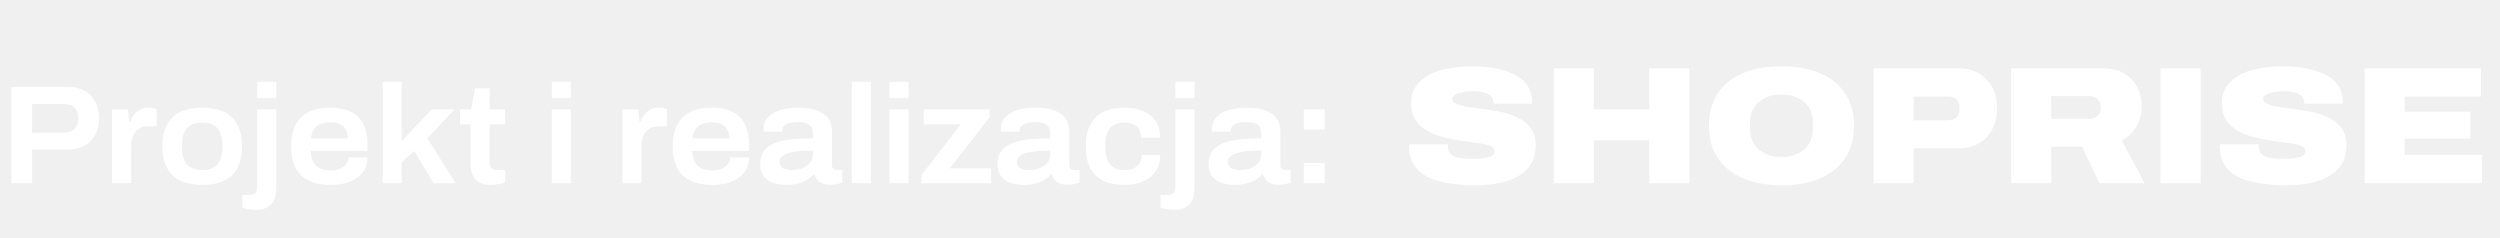
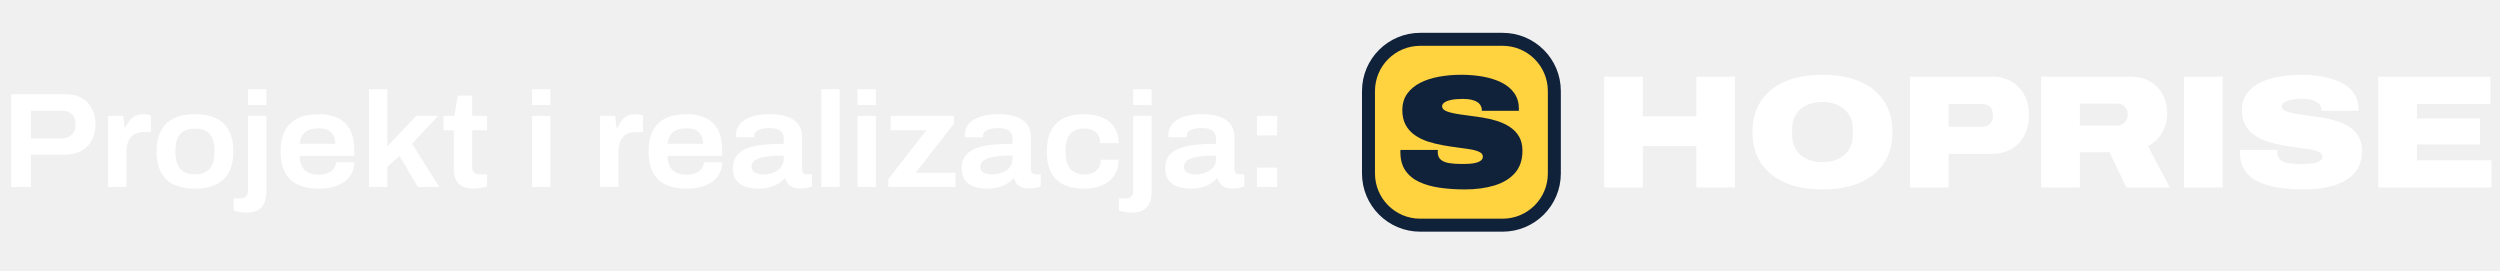
- <svg xmlns="http://www.w3.org/2000/svg" viewBox="0 0 232 22" role="img" aria-label="Projekt i realizacja: Shoprise">
-   <g fill="#FFFFFF">
-     <path d="M1.07 17V8.07H6.28Q7.23 8.07 7.87 8.43Q8.51 8.8 8.85 9.45Q9.19 10.1 9.19 10.98Q9.19 11.84 8.84 12.5Q8.49 13.16 7.83 13.53Q7.16 13.89 6.21 13.89H2.98V17ZM2.98 12.32H5.93Q6.56 12.32 6.92 11.96Q7.27 11.61 7.27 10.98Q7.27 10.55 7.11 10.26Q6.96 9.97 6.66 9.81Q6.37 9.66 5.93 9.66H2.98Z M10.4 17V10.15H11.86L11.99 11.27H12.09Q12.23 10.93 12.45 10.64Q12.68 10.34 13.01 10.17Q13.35 9.99 13.81 9.99Q14.03 9.99 14.22 10.03Q14.42 10.07 14.53 10.12V11.71H13.88Q13.44 11.71 13.12 11.84Q12.79 11.97 12.58 12.22Q12.38 12.48 12.27 12.82Q12.17 13.16 12.17 13.61V17Z M18.76 17.16Q17.58 17.16 16.75 16.77Q15.92 16.38 15.5 15.58Q15.07 14.79 15.07 13.58Q15.07 12.36 15.5 11.57Q15.92 10.77 16.75 10.38Q17.58 9.99 18.76 9.99Q19.95 9.99 20.78 10.38Q21.61 10.77 22.03 11.57Q22.46 12.36 22.46 13.58Q22.46 14.79 22.03 15.58Q21.61 16.38 20.78 16.77Q19.95 17.16 18.76 17.16ZM18.76 15.78Q19.41 15.78 19.82 15.54Q20.24 15.31 20.44 14.84Q20.64 14.37 20.64 13.7V13.45Q20.64 12.78 20.44 12.31Q20.24 11.84 19.82 11.61Q19.41 11.38 18.76 11.38Q18.12 11.38 17.71 11.61Q17.29 11.84 17.09 12.31Q16.89 12.78 16.89 13.45V13.7Q16.89 14.37 17.09 14.84Q17.29 15.31 17.71 15.54Q18.12 15.78 18.76 15.78Z M23.87 9.11V7.59H25.64V9.11ZM23.72 19.47Q23.53 19.47 23.3 19.44Q23.07 19.42 22.86 19.37Q22.65 19.31 22.49 19.26V18.09H23.15Q23.5 18.09 23.69 17.91Q23.87 17.73 23.87 17.38V10.15H25.64V17.48Q25.64 18.03 25.46 18.48Q25.28 18.94 24.87 19.2Q24.45 19.47 23.72 19.47Z M30.68 17.16Q29.5 17.16 28.68 16.77Q27.86 16.39 27.44 15.6Q27.01 14.8 27.01 13.58Q27.01 12.36 27.44 11.57Q27.86 10.77 28.67 10.38Q29.48 9.99 30.65 9.99Q31.79 9.99 32.56 10.38Q33.33 10.76 33.72 11.53Q34.11 12.29 34.11 13.48V14H28.83Q28.86 14.61 29.07 15.02Q29.28 15.43 29.69 15.62Q30.09 15.82 30.71 15.82Q31 15.82 31.29 15.75Q31.58 15.67 31.81 15.52Q32.05 15.38 32.19 15.15Q32.33 14.92 32.34 14.61H34.1Q34.1 15.22 33.85 15.69Q33.6 16.17 33.15 16.49Q32.7 16.82 32.07 16.99Q31.45 17.16 30.68 17.16ZM28.85 12.84H32.27Q32.27 12.44 32.15 12.16Q32.03 11.88 31.82 11.7Q31.6 11.51 31.31 11.43Q31.02 11.35 30.67 11.35Q30.12 11.35 29.73 11.51Q29.34 11.67 29.13 12Q28.91 12.33 28.85 12.84Z M35.52 17V7.59H37.28V13.09L40.07 10.15H42.17L39.66 12.84L42.29 17H40.23L38.45 14.02L37.28 15.05V17Z M45.58 17.16Q44.89 17.16 44.47 16.92Q44.06 16.69 43.87 16.27Q43.68 15.84 43.68 15.27V11.54H42.69V10.15H43.73L44.07 8.2H45.45V10.15H46.88V11.54H45.45V15.05Q45.45 15.4 45.6 15.59Q45.76 15.78 46.16 15.78H46.88V16.93Q46.72 17 46.49 17.05Q46.27 17.09 46.02 17.12Q45.77 17.16 45.58 17.16Z  M51.21 9.11V7.59H52.97V9.11ZM51.21 17V10.15H52.97V17Z  M57.76 17V10.15H59.21L59.34 11.27H59.45Q59.59 10.93 59.81 10.64Q60.03 10.34 60.37 10.17Q60.71 9.99 61.16 9.99Q61.39 9.99 61.58 10.03Q61.78 10.07 61.89 10.12V11.71H61.24Q60.8 11.71 60.48 11.84Q60.15 11.97 59.94 12.22Q59.73 12.48 59.63 12.82Q59.53 13.16 59.53 13.61V17Z M66.09 17.16Q64.91 17.16 64.09 16.77Q63.27 16.39 62.85 15.6Q62.43 14.8 62.43 13.58Q62.43 12.36 62.85 11.57Q63.27 10.77 64.08 10.38Q64.9 9.99 66.07 9.99Q67.2 9.99 67.97 10.38Q68.74 10.76 69.13 11.53Q69.52 12.29 69.52 13.48V14H64.25Q64.27 14.61 64.48 15.02Q64.69 15.43 65.1 15.62Q65.51 15.82 66.12 15.82Q66.42 15.82 66.7 15.75Q66.99 15.67 67.22 15.52Q67.46 15.38 67.6 15.15Q67.74 14.92 67.76 14.61H69.51Q69.51 15.22 69.26 15.69Q69.02 16.17 68.56 16.49Q68.11 16.82 67.48 16.99Q66.86 17.16 66.09 17.16ZM64.26 12.84H67.68Q67.68 12.44 67.56 12.16Q67.44 11.88 67.23 11.7Q67.02 11.51 66.72 11.43Q66.43 11.35 66.08 11.35Q65.53 11.35 65.14 11.51Q64.75 11.67 64.54 12Q64.32 12.33 64.26 12.84Z M72.98 17.16Q72.57 17.16 72.14 17.07Q71.71 16.99 71.35 16.78Q70.99 16.57 70.77 16.19Q70.55 15.8 70.55 15.21Q70.55 14.45 70.91 13.99Q71.27 13.53 71.92 13.28Q72.58 13.02 73.48 12.93Q74.37 12.84 75.44 12.84V12.4Q75.44 12.06 75.31 11.82Q75.18 11.58 74.87 11.46Q74.57 11.33 74.03 11.33Q73.55 11.33 73.23 11.43Q72.9 11.53 72.75 11.69Q72.6 11.85 72.6 12.06V12.22H70.88Q70.86 12.15 70.86 12.09Q70.85 12.03 70.85 11.96Q70.85 11.36 71.24 10.92Q71.63 10.47 72.35 10.23Q73.07 9.99 74.07 9.99Q75.1 9.99 75.8 10.24Q76.49 10.49 76.85 10.97Q77.21 11.46 77.21 12.22V15.3Q77.21 15.54 77.33 15.66Q77.45 15.78 77.65 15.78H78.16V16.93Q78.01 17 77.73 17.07Q77.44 17.14 77.05 17.14Q76.61 17.14 76.32 17.03Q76.02 16.91 75.85 16.69Q75.67 16.47 75.59 16.18H75.52Q75.24 16.48 74.87 16.7Q74.49 16.92 74.02 17.04Q73.55 17.16 72.98 17.16ZM73.5 15.79Q73.88 15.79 74.23 15.69Q74.58 15.58 74.85 15.39Q75.13 15.21 75.28 14.93Q75.44 14.66 75.44 14.32V13.97Q74.49 13.97 73.79 14.07Q73.1 14.17 72.72 14.4Q72.34 14.63 72.34 15.06Q72.34 15.31 72.49 15.47Q72.63 15.63 72.9 15.71Q73.16 15.79 73.5 15.79Z M79.05 17V7.59H80.82V17Z M82.54 9.11V7.59H84.31V9.11ZM82.54 17V10.15H84.31V17Z M85.5 17V16.25L89.17 11.54H85.73V10.15H91.83V10.89L88.14 15.62H91.97V17Z M95 17.16Q94.59 17.16 94.16 17.07Q93.73 16.99 93.37 16.78Q93.02 16.57 92.79 16.19Q92.57 15.8 92.57 15.21Q92.57 14.45 92.93 13.99Q93.29 13.53 93.94 13.28Q94.6 13.02 95.5 12.93Q96.39 12.84 97.46 12.84V12.4Q97.46 12.06 97.33 11.82Q97.2 11.58 96.9 11.46Q96.59 11.33 96.06 11.33Q95.58 11.33 95.25 11.43Q94.93 11.53 94.78 11.69Q94.63 11.85 94.63 12.06V12.22H92.9Q92.89 12.15 92.88 12.09Q92.87 12.03 92.87 11.96Q92.87 11.36 93.26 10.92Q93.65 10.47 94.37 10.23Q95.09 9.99 96.1 9.99Q97.12 9.99 97.82 10.24Q98.51 10.49 98.87 10.97Q99.23 11.46 99.23 12.22V15.3Q99.23 15.54 99.35 15.66Q99.48 15.78 99.67 15.78H100.18V16.93Q100.03 17 99.75 17.07Q99.46 17.14 99.07 17.14Q98.63 17.14 98.34 17.03Q98.05 16.91 97.87 16.69Q97.69 16.47 97.62 16.18H97.54Q97.27 16.48 96.89 16.7Q96.51 16.92 96.04 17.04Q95.58 17.16 95 17.16ZM95.52 15.79Q95.9 15.79 96.25 15.69Q96.6 15.58 96.88 15.39Q97.15 15.21 97.31 14.93Q97.46 14.66 97.46 14.32V13.97Q96.51 13.97 95.82 14.07Q95.12 14.17 94.74 14.4Q94.37 14.63 94.37 15.06Q94.37 15.31 94.51 15.47Q94.65 15.63 94.92 15.71Q95.19 15.79 95.52 15.79Z M104.34 17.16Q103.18 17.16 102.38 16.77Q101.58 16.38 101.17 15.58Q100.76 14.79 100.76 13.58Q100.76 12.36 101.18 11.57Q101.59 10.77 102.39 10.38Q103.19 9.99 104.34 9.99Q105.08 9.99 105.69 10.17Q106.3 10.34 106.75 10.7Q107.2 11.05 107.43 11.56Q107.67 12.07 107.67 12.78H105.89Q105.89 12.31 105.7 12Q105.51 11.68 105.16 11.53Q104.82 11.37 104.33 11.37Q103.74 11.37 103.35 11.61Q102.96 11.84 102.76 12.31Q102.57 12.78 102.57 13.46V13.7Q102.57 14.37 102.77 14.84Q102.97 15.31 103.37 15.55Q103.77 15.79 104.39 15.79Q104.87 15.79 105.22 15.62Q105.57 15.45 105.77 15.13Q105.96 14.82 105.96 14.37H107.67Q107.67 15.05 107.43 15.57Q107.19 16.09 106.75 16.44Q106.31 16.79 105.7 16.97Q105.08 17.16 104.34 17.16Z M109.08 9.11V7.59H110.85V9.11ZM108.94 19.47Q108.74 19.47 108.52 19.44Q108.29 19.42 108.08 19.37Q107.86 19.31 107.7 19.26V18.09H108.37Q108.72 18.09 108.9 17.91Q109.08 17.73 109.08 17.38V10.15H110.85V17.48Q110.85 18.03 110.68 18.48Q110.5 18.94 110.08 19.2Q109.67 19.47 108.94 19.47Z M114.59 17.16Q114.18 17.16 113.75 17.07Q113.32 16.99 112.96 16.78Q112.61 16.57 112.38 16.19Q112.16 15.8 112.16 15.21Q112.16 14.45 112.52 13.99Q112.88 13.53 113.54 13.28Q114.19 13.02 115.09 12.93Q115.99 12.84 117.05 12.84V12.4Q117.05 12.06 116.92 11.82Q116.79 11.58 116.49 11.46Q116.18 11.33 115.65 11.33Q115.17 11.33 114.84 11.43Q114.52 11.53 114.37 11.69Q114.22 11.85 114.22 12.06V12.22H112.49Q112.48 12.15 112.47 12.09Q112.46 12.03 112.46 11.96Q112.46 11.36 112.85 10.92Q113.24 10.47 113.96 10.23Q114.69 9.99 115.69 9.99Q116.71 9.99 117.41 10.24Q118.1 10.49 118.46 10.97Q118.82 11.46 118.82 12.22V15.3Q118.82 15.54 118.94 15.66Q119.07 15.78 119.26 15.78H119.77V16.93Q119.63 17 119.34 17.07Q119.05 17.14 118.66 17.14Q118.22 17.14 117.93 17.03Q117.64 16.91 117.46 16.69Q117.29 16.47 117.21 16.18H117.13Q116.86 16.48 116.48 16.7Q116.1 16.92 115.63 17.04Q115.17 17.16 114.59 17.16ZM115.11 15.79Q115.49 15.79 115.84 15.69Q116.19 15.58 116.47 15.39Q116.74 15.21 116.9 14.93Q117.05 14.66 117.05 14.32V13.97Q116.1 13.97 115.41 14.07Q114.71 14.17 114.33 14.4Q113.96 14.63 113.96 15.06Q113.96 15.31 114.1 15.47Q114.24 15.63 114.51 15.71Q114.78 15.79 115.11 15.79Z M120.99 12.03V10.15H122.93V12.03ZM120.99 17V15.13H122.93V17Z" />
-     <path d="M136.98 17.19Q135.68 17.19 134.55 17.02Q133.43 16.86 132.58 16.47Q131.73 16.07 131.25 15.36Q130.76 14.66 130.76 13.59Q130.76 13.56 130.76 13.5Q130.76 13.45 130.78 13.39H134.38Q134.36 13.45 134.36 13.5Q134.36 13.56 134.36 13.61Q134.36 14.07 134.65 14.32Q134.93 14.57 135.45 14.65Q135.96 14.74 136.62 14.74Q136.89 14.74 137.17 14.73Q137.46 14.72 137.73 14.68Q138 14.64 138.22 14.57Q138.44 14.49 138.57 14.36Q138.7 14.23 138.7 14.02Q138.7 13.75 138.38 13.58Q138.05 13.42 137.49 13.33Q136.93 13.23 136.25 13.15Q135.57 13.06 134.83 12.93Q134.1 12.8 133.41 12.57Q132.72 12.35 132.16 11.96Q131.6 11.57 131.28 10.99Q130.95 10.4 130.95 9.56Q130.95 8.63 131.42 7.98Q131.88 7.33 132.67 6.92Q133.46 6.52 134.48 6.34Q135.51 6.15 136.62 6.15Q137.76 6.15 138.75 6.34Q139.75 6.52 140.52 6.91Q141.29 7.3 141.73 7.92Q142.17 8.55 142.17 9.44V9.62H138.61V9.56Q138.61 9.27 138.43 9.02Q138.25 8.77 137.84 8.62Q137.43 8.47 136.76 8.47Q136.1 8.47 135.65 8.57Q135.21 8.66 135 8.82Q134.78 8.99 134.78 9.17Q134.78 9.45 135.1 9.61Q135.43 9.78 135.98 9.88Q136.53 9.98 137.22 10.06Q137.91 10.15 138.65 10.27Q139.38 10.38 140.07 10.6Q140.76 10.82 141.31 11.18Q141.86 11.54 142.19 12.1Q142.51 12.66 142.51 13.47Q142.51 14.78 141.79 15.61Q141.07 16.43 139.82 16.81Q138.56 17.19 136.98 17.19Z M144.19 17V6.34H147.91V10.15H153.05V6.34H156.77V17H153.05V13.02H147.91V17Z M165.31 17.19Q163.24 17.19 161.73 16.54Q160.21 15.88 159.4 14.65Q158.59 13.42 158.59 11.67Q158.59 9.92 159.4 8.68Q160.21 7.45 161.73 6.8Q163.24 6.15 165.31 6.15Q167.42 6.15 168.93 6.8Q170.43 7.45 171.24 8.68Q172.06 9.92 172.06 11.67Q172.06 13.42 171.24 14.65Q170.43 15.88 168.93 16.54Q167.42 17.19 165.31 17.19ZM165.31 14.57Q166 14.57 166.54 14.37Q167.08 14.18 167.47 13.83Q167.86 13.48 168.05 12.99Q168.24 12.5 168.24 11.93V11.39Q168.24 10.82 168.05 10.34Q167.86 9.85 167.47 9.51Q167.08 9.16 166.54 8.96Q166 8.77 165.31 8.77Q164.63 8.77 164.09 8.96Q163.55 9.16 163.17 9.51Q162.79 9.85 162.59 10.34Q162.4 10.82 162.4 11.39V11.93Q162.4 12.5 162.59 12.99Q162.79 13.48 163.17 13.83Q163.55 14.18 164.09 14.37Q164.63 14.57 165.31 14.57Z M173.87 17V6.34H181.81Q182.84 6.34 183.64 6.8Q184.44 7.27 184.88 8.1Q185.32 8.94 185.32 10.03Q185.32 11.16 184.88 12Q184.43 12.85 183.63 13.3Q182.83 13.76 181.81 13.76H177.59V17ZM177.59 11.16H180.71Q181.29 11.16 181.57 10.88Q181.85 10.6 181.85 10.06Q181.85 9.68 181.73 9.44Q181.6 9.2 181.35 9.08Q181.09 8.96 180.71 8.96H177.59Z M186.63 17V6.34H195.15Q196.35 6.34 197.14 6.82Q197.94 7.31 198.34 8.11Q198.75 8.91 198.75 9.84Q198.75 10.89 198.27 11.71Q197.8 12.54 196.9 13.03L199.01 17H194.83L193.2 13.61H190.35V17ZM190.35 11.03H193.94Q194.36 11.03 194.66 10.75Q194.95 10.46 194.95 9.96Q194.95 9.64 194.81 9.4Q194.67 9.17 194.45 9.05Q194.22 8.92 193.94 8.92H190.35Z M200.5 17V6.34H204.22V17Z M212.22 17.19Q210.92 17.19 209.79 17.02Q208.67 16.86 207.81 16.47Q206.96 16.07 206.48 15.36Q206 14.66 206 13.59Q206 13.56 206 13.5Q206 13.45 206.02 13.39H209.61Q209.6 13.45 209.6 13.5Q209.6 13.56 209.6 13.61Q209.6 14.07 209.88 14.32Q210.17 14.57 210.68 14.65Q211.19 14.74 211.86 14.74Q212.12 14.74 212.41 14.73Q212.7 14.72 212.97 14.68Q213.24 14.64 213.46 14.57Q213.67 14.49 213.81 14.36Q213.94 14.23 213.94 14.02Q213.94 13.75 213.61 13.58Q213.29 13.42 212.73 13.33Q212.17 13.23 211.49 13.15Q210.81 13.06 210.07 12.93Q209.33 12.8 208.64 12.57Q207.95 12.35 207.4 11.96Q206.84 11.57 206.51 10.99Q206.19 10.4 206.19 9.56Q206.19 8.63 206.65 7.98Q207.12 7.33 207.91 6.92Q208.7 6.52 209.72 6.34Q210.74 6.15 211.86 6.15Q212.99 6.15 213.99 6.34Q214.99 6.52 215.76 6.91Q216.53 7.3 216.97 7.92Q217.41 8.55 217.41 9.44V9.62H213.84V9.56Q213.84 9.27 213.67 9.02Q213.49 8.77 213.08 8.62Q212.67 8.47 212 8.47Q211.33 8.47 210.89 8.57Q210.45 8.66 210.23 8.82Q210.02 8.99 210.02 9.17Q210.02 9.45 210.34 9.61Q210.67 9.78 211.22 9.88Q211.77 9.98 212.46 10.06Q213.15 10.15 213.88 10.27Q214.62 10.38 215.31 10.6Q216 10.82 216.55 11.18Q217.1 11.54 217.43 12.1Q217.75 12.66 217.75 13.47Q217.75 14.78 217.03 15.61Q216.31 16.43 215.05 16.81Q213.8 17.19 212.22 17.19Z M219.44 17V6.34H230.23V8.96H223.16V10.37H229.24V12.86H223.16V14.38H230.34V17Z" />
+ <svg xmlns="http://www.w3.org/2000/svg" viewBox="0 0 240.64 26" role="img" aria-label="Projekt i realizacja: Shoprise">
+   <path fill="#FFFFFF" d="M1.07 18V9.07H6.28Q7.23 9.07 7.87 9.43Q8.51 9.8 8.85 10.45Q9.19 11.1 9.19 11.98Q9.19 12.84 8.84 13.5Q8.49 14.16 7.83 14.53Q7.16 14.89 6.21 14.89H2.98V18ZM2.98 13.32H5.93Q6.56 13.32 6.92 12.96Q7.27 12.61 7.27 11.98Q7.27 11.55 7.11 11.26Q6.96 10.97 6.66 10.81Q6.37 10.66 5.93 10.66H2.98Z M10.4 18V11.15H11.86L11.99 12.27H12.09Q12.23 11.93 12.45 11.64Q12.68 11.34 13.01 11.17Q13.35 10.99 13.81 10.99Q14.03 10.99 14.22 11.03Q14.42 11.07 14.53 11.12V12.71H13.88Q13.44 12.71 13.12 12.84Q12.79 12.97 12.58 13.22Q12.38 13.48 12.27 13.82Q12.17 14.16 12.17 14.61V18Z M18.76 18.16Q17.58 18.16 16.75 17.77Q15.92 17.38 15.5 16.58Q15.07 15.79 15.07 14.58Q15.07 13.36 15.5 12.57Q15.92 11.77 16.75 11.38Q17.58 10.99 18.76 10.99Q19.95 10.99 20.78 11.38Q21.61 11.77 22.03 12.57Q22.46 13.36 22.46 14.58Q22.46 15.79 22.03 16.58Q21.61 17.38 20.78 17.77Q19.95 18.16 18.76 18.16ZM18.76 16.78Q19.41 16.78 19.82 16.54Q20.24 16.31 20.44 15.84Q20.64 15.37 20.64 14.7V14.45Q20.64 13.78 20.44 13.31Q20.24 12.84 19.82 12.61Q19.41 12.38 18.76 12.38Q18.12 12.38 17.71 12.61Q17.29 12.84 17.09 13.31Q16.89 13.78 16.89 14.45V14.7Q16.89 15.37 17.09 15.84Q17.29 16.31 17.71 16.54Q18.12 16.78 18.76 16.78Z M23.87 10.11V8.59H25.64V10.11ZM23.72 20.47Q23.53 20.47 23.3 20.44Q23.07 20.42 22.86 20.37Q22.65 20.31 22.49 20.26V19.09H23.15Q23.5 19.09 23.69 18.91Q23.87 18.73 23.87 18.38V11.15H25.64V18.48Q25.64 19.03 25.46 19.48Q25.28 19.94 24.87 20.2Q24.45 20.47 23.72 20.47Z M30.68 18.16Q29.5 18.16 28.68 17.77Q27.86 17.39 27.44 16.6Q27.01 15.8 27.01 14.58Q27.01 13.36 27.44 12.57Q27.86 11.77 28.67 11.38Q29.48 10.99 30.65 10.99Q31.79 10.99 32.56 11.38Q33.33 11.76 33.72 12.53Q34.11 13.29 34.11 14.48V15H28.83Q28.86 15.61 29.07 16.02Q29.28 16.43 29.69 16.62Q30.09 16.82 30.71 16.82Q31 16.82 31.29 16.75Q31.58 16.67 31.81 16.52Q32.05 16.38 32.19 16.15Q32.33 15.92 32.34 15.61H34.1Q34.1 16.22 33.85 16.69Q33.6 17.17 33.15 17.49Q32.7 17.82 32.07 17.99Q31.45 18.16 30.68 18.16ZM28.85 13.84H32.27Q32.27 13.44 32.15 13.16Q32.03 12.88 31.82 12.7Q31.6 12.51 31.31 12.43Q31.02 12.35 30.67 12.35Q30.12 12.35 29.73 12.51Q29.34 12.67 29.13 13Q28.91 13.33 28.85 13.84Z M35.52 18V8.59H37.28V14.09L40.07 11.15H42.17L39.66 13.84L42.29 18H40.23L38.45 15.02L37.28 16.05V18Z M45.58 18.16Q44.89 18.16 44.47 17.92Q44.06 17.69 43.87 17.27Q43.68 16.84 43.68 16.27V12.54H42.69V11.15H43.73L44.07 9.2H45.45V11.15H46.88V12.54H45.45V16.05Q45.45 16.4 45.6 16.59Q45.76 16.78 46.16 16.78H46.88V17.93Q46.72 18 46.49 18.05Q46.27 18.09 46.02 18.12Q45.77 18.16 45.58 18.16Z  M51.21 10.11V8.59H52.97V10.11ZM51.21 18V11.15H52.97V18Z  M57.76 18V11.15H59.21L59.34 12.27H59.45Q59.59 11.93 59.81 11.64Q60.03 11.34 60.37 11.17Q60.71 10.99 61.16 10.99Q61.39 10.99 61.58 11.03Q61.78 11.07 61.89 11.12V12.71H61.24Q60.8 12.71 60.48 12.84Q60.15 12.97 59.94 13.22Q59.73 13.48 59.63 13.82Q59.53 14.16 59.53 14.61V18Z M66.09 18.16Q64.91 18.16 64.09 17.77Q63.27 17.39 62.85 16.6Q62.43 15.8 62.43 14.58Q62.43 13.36 62.85 12.57Q63.27 11.77 64.08 11.38Q64.9 10.99 66.07 10.99Q67.2 10.99 67.97 11.38Q68.74 11.76 69.13 12.53Q69.52 13.29 69.52 14.48V15H64.25Q64.27 15.61 64.48 16.02Q64.69 16.43 65.1 16.62Q65.51 16.82 66.12 16.82Q66.42 16.82 66.7 16.75Q66.99 16.67 67.22 16.52Q67.46 16.38 67.6 16.15Q67.74 15.92 67.76 15.61H69.51Q69.51 16.22 69.26 16.69Q69.02 17.17 68.56 17.49Q68.11 17.82 67.48 17.99Q66.86 18.16 66.09 18.16ZM64.26 13.84H67.68Q67.68 13.44 67.56 13.16Q67.44 12.88 67.23 12.7Q67.02 12.51 66.72 12.43Q66.43 12.35 66.08 12.35Q65.53 12.35 65.14 12.51Q64.75 12.67 64.54 13Q64.32 13.33 64.26 13.84Z M72.98 18.16Q72.57 18.16 72.14 18.07Q71.71 17.99 71.35 17.78Q70.99 17.57 70.77 17.19Q70.55 16.8 70.55 16.21Q70.55 15.45 70.91 14.99Q71.27 14.53 71.92 14.28Q72.58 14.02 73.48 13.93Q74.37 13.84 75.44 13.84V13.4Q75.44 13.06 75.31 12.82Q75.18 12.58 74.87 12.46Q74.57 12.33 74.03 12.33Q73.55 12.33 73.23 12.43Q72.9 12.53 72.75 12.69Q72.6 12.85 72.6 13.06V13.22H70.88Q70.86 13.15 70.86 13.09Q70.85 13.03 70.85 12.96Q70.85 12.36 71.24 11.92Q71.63 11.47 72.35 11.23Q73.07 10.99 74.07 10.99Q75.1 10.99 75.8 11.24Q76.49 11.49 76.85 11.97Q77.21 12.46 77.21 13.22V16.3Q77.21 16.54 77.33 16.66Q77.45 16.78 77.65 16.78H78.16V17.93Q78.01 18 77.73 18.07Q77.44 18.14 77.05 18.14Q76.61 18.14 76.32 18.03Q76.02 17.91 75.85 17.69Q75.67 17.47 75.59 17.18H75.52Q75.24 17.48 74.87 17.7Q74.49 17.92 74.02 18.04Q73.55 18.16 72.98 18.16ZM73.5 16.79Q73.88 16.79 74.23 16.69Q74.58 16.58 74.85 16.39Q75.13 16.21 75.28 15.93Q75.44 15.66 75.44 15.32V14.97Q74.49 14.97 73.79 15.07Q73.1 15.17 72.72 15.4Q72.34 15.63 72.34 16.06Q72.34 16.31 72.49 16.47Q72.63 16.64 72.9 16.71Q73.16 16.79 73.5 16.79Z M79.05 18V8.59H80.82V18Z M82.54 10.11V8.59H84.31V10.11ZM82.54 18V11.15H84.31V18Z M85.5 18V17.25L89.17 12.54H85.73V11.15H91.83V11.89L88.14 16.62H91.97V18Z M95 18.16Q94.59 18.16 94.16 18.07Q93.73 17.99 93.37 17.78Q93.02 17.57 92.79 17.19Q92.57 16.8 92.57 16.21Q92.57 15.45 92.93 14.99Q93.29 14.53 93.94 14.28Q94.6 14.02 95.5 13.93Q96.39 13.84 97.46 13.84V13.4Q97.46 13.06 97.33 12.82Q97.2 12.58 96.9 12.46Q96.59 12.33 96.06 12.33Q95.58 12.33 95.25 12.43Q94.93 12.53 94.78 12.69Q94.63 12.85 94.63 13.06V13.22H92.9Q92.89 13.15 92.88 13.09Q92.87 13.03 92.87 12.96Q92.87 12.36 93.26 11.92Q93.65 11.47 94.37 11.23Q95.09 10.99 96.1 10.99Q97.12 10.99 97.82 11.24Q98.51 11.49 98.87 11.97Q99.23 12.46 99.23 13.22V16.3Q99.23 16.54 99.35 16.66Q99.48 16.78 99.67 16.78H100.18V17.93Q100.03 18 99.75 18.07Q99.46 18.14 99.07 18.14Q98.63 18.14 98.34 18.03Q98.05 17.91 97.87 17.69Q97.69 17.47 97.62 17.18H97.54Q97.27 17.48 96.89 17.7Q96.51 17.92 96.04 18.04Q95.58 18.16 95 18.16ZM95.52 16.79Q95.9 16.79 96.25 16.69Q96.6 16.58 96.88 16.39Q97.15 16.21 97.31 15.93Q97.46 15.66 97.46 15.32V14.97Q96.51 14.97 95.82 15.07Q95.12 15.17 94.74 15.4Q94.37 15.63 94.37 16.06Q94.37 16.31 94.51 16.47Q94.65 16.64 94.92 16.71Q95.19 16.79 95.52 16.79Z M104.34 18.16Q103.18 18.16 102.38 17.77Q101.58 17.38 101.17 16.58Q100.76 15.79 100.76 14.58Q100.76 13.36 101.18 12.57Q101.59 11.77 102.39 11.38Q103.19 10.99 104.34 10.99Q105.08 10.99 105.69 11.17Q106.3 11.34 106.75 11.7Q107.2 12.05 107.43 12.56Q107.67 13.07 107.67 13.78H105.89Q105.89 13.31 105.7 13Q105.51 12.68 105.16 12.53Q104.82 12.37 104.33 12.37Q103.74 12.37 103.35 12.61Q102.96 12.84 102.76 13.31Q102.57 13.78 102.57 14.46V14.7Q102.57 15.37 102.77 15.84Q102.97 16.31 103.37 16.55Q103.77 16.79 104.39 16.79Q104.87 16.79 105.22 16.62Q105.57 16.45 105.77 16.13Q105.96 15.82 105.96 15.37H107.67Q107.67 16.05 107.43 16.57Q107.19 17.09 106.75 17.44Q106.31 17.79 105.7 17.97Q105.08 18.16 104.34 18.16Z M109.08 10.11V8.59H110.85V10.11ZM108.94 20.47Q108.74 20.47 108.52 20.44Q108.29 20.42 108.08 20.37Q107.86 20.31 107.7 20.26V19.09H108.37Q108.72 19.09 108.9 18.91Q109.08 18.73 109.08 18.38V11.15H110.85V18.48Q110.85 19.03 110.68 19.48Q110.5 19.94 110.08 20.2Q109.67 20.47 108.94 20.47Z M114.59 18.16Q114.18 18.16 113.75 18.07Q113.32 17.99 112.96 17.78Q112.61 17.57 112.38 17.19Q112.16 16.8 112.16 16.21Q112.16 15.45 112.52 14.99Q112.88 14.53 113.54 14.28Q114.19 14.02 115.09 13.93Q115.99 13.84 117.05 13.84V13.4Q117.05 13.06 116.92 12.82Q116.79 12.58 116.49 12.46Q116.18 12.33 115.65 12.33Q115.17 12.33 114.84 12.43Q114.52 12.53 114.37 12.69Q114.22 12.85 114.22 13.06V13.22H112.49Q112.48 13.15 112.47 13.09Q112.46 13.03 112.46 12.96Q112.46 12.36 112.85 11.92Q113.24 11.47 113.96 11.23Q114.69 10.99 115.69 10.99Q116.71 10.99 117.41 11.24Q118.1 11.49 118.46 11.97Q118.82 12.46 118.82 13.22V16.3Q118.82 16.54 118.94 16.66Q119.07 16.78 119.26 16.78H119.77V17.93Q119.63 18 119.34 18.07Q119.05 18.14 118.66 18.14Q118.22 18.14 117.93 18.03Q117.64 17.91 117.46 17.69Q117.29 17.47 117.21 17.18H117.13Q116.86 17.48 116.48 17.7Q116.1 17.92 115.63 18.04Q115.17 18.16 114.59 18.16ZM115.11 16.79Q115.49 16.79 115.84 16.69Q116.19 16.58 116.47 16.39Q116.74 16.21 116.9 15.93Q117.05 15.66 117.05 15.32V14.97Q116.1 14.97 115.41 15.07Q114.71 15.17 114.33 15.4Q113.96 15.63 113.96 16.06Q113.96 16.31 114.1 16.47Q114.24 16.64 114.51 16.71Q114.78 16.79 115.11 16.79Z M120.99 13.03V11.15H122.93V13.03ZM120.99 18V16.13H122.93V18Z" />
+   <g transform="translate(131.1 2.91) scale(0.25)">
+     <rect x="2.5" y="3.5" width="71.56" height="71.56" rx="19.91" fill="#FFD23F" stroke="#10213A" stroke-width="5" />
+     <path fill="#10213A" d="M39.64 61.29Q34.44 61.29 29.94 60.64Q25.45 59.99 22.04 58.41Q18.63 56.83 16.7 54.01Q14.78 51.18 14.78 46.91Q14.78 46.78 14.78 46.57Q14.78 46.35 14.84 46.1H29.23Q29.17 46.35 29.17 46.57Q29.17 46.78 29.17 46.97Q29.17 48.83 30.31 49.82Q31.46 50.81 33.51 51.15Q35.55 51.49 38.22 51.49Q39.27 51.49 40.42 51.46Q41.57 51.43 42.65 51.28Q43.74 51.12 44.6 50.81Q45.47 50.5 46 49.98Q46.53 49.45 46.53 48.64Q46.53 47.53 45.22 46.88Q43.92 46.22 41.69 45.85Q39.46 45.48 36.73 45.14Q34 44.8 31.06 44.27Q28.11 43.74 25.35 42.85Q22.59 41.95 20.36 40.4Q18.13 38.85 16.83 36.49Q15.53 34.13 15.53 30.79Q15.53 27.07 17.39 24.46Q19.25 21.86 22.41 20.25Q25.57 18.63 29.66 17.89Q33.75 17.15 38.22 17.15Q42.74 17.15 46.74 17.89Q50.74 18.63 53.81 20.18Q56.88 21.73 58.65 24.25Q60.41 26.76 60.41 30.29V31.03H46.15V30.79Q46.15 29.61 45.44 28.62Q44.73 27.62 43.09 27.04Q41.44 26.45 38.78 26.45Q36.11 26.45 34.34 26.82Q32.58 27.19 31.71 27.84Q30.84 28.49 30.84 29.24Q30.84 30.35 32.14 31Q33.44 31.65 35.65 32.06Q37.85 32.46 40.61 32.8Q43.36 33.14 46.31 33.61Q49.25 34.07 52.01 34.94Q54.77 35.81 56.97 37.27Q59.17 38.72 60.48 40.95Q61.78 43.19 61.78 46.41Q61.78 51.68 58.89 54.97Q56.01 58.25 50.99 59.77Q45.97 61.29 39.64 61.29Z" />
+     <path fill="#FFFFFF" d="M93.25 60.55V17.89H108.13V33.14H128.72V17.89H143.6V60.55H128.72V44.61H108.13V60.55Z M177.26 61.29Q168.95 61.29 162.91 58.69Q156.86 56.08 153.61 51.15Q150.35 46.22 150.35 39.22Q150.35 32.21 153.61 27.28Q156.86 22.35 162.91 19.75Q168.95 17.15 177.26 17.15Q185.69 17.15 191.71 19.75Q197.72 22.35 200.98 27.28Q204.23 32.21 204.23 39.22Q204.23 46.22 200.98 51.15Q197.72 56.08 191.71 58.69Q185.69 61.29 177.26 61.29ZM177.26 50.81Q179.99 50.81 182.16 50.04Q184.33 49.26 185.88 47.87Q187.43 46.47 188.2 44.52Q188.98 42.57 188.98 40.27V38.1Q188.98 35.81 188.2 33.89Q187.43 31.96 185.88 30.57Q184.33 29.17 182.16 28.4Q179.99 27.62 177.26 27.62Q174.53 27.62 172.36 28.4Q170.19 29.17 168.67 30.57Q167.16 31.96 166.38 33.89Q165.61 35.81 165.61 38.1V40.27Q165.61 42.57 166.38 44.52Q167.16 46.47 168.67 47.87Q170.19 49.26 172.36 50.04Q174.53 50.81 177.26 50.81Z M210.99 60.55V17.89H242.73Q246.89 17.89 250.08 19.75Q253.27 21.61 255.04 24.96Q256.81 28.31 256.81 32.65Q256.81 37.17 255.01 40.55Q253.21 43.93 250.02 45.76Q246.83 47.59 242.73 47.59H225.87V60.55ZM225.87 37.17H238.33Q240.69 37.17 241.8 36.06Q242.92 34.94 242.92 32.77Q242.92 31.28 242.42 30.32Q241.93 29.36 240.9 28.86Q239.88 28.37 238.33 28.37H225.87Z M261.52 60.55V17.89H295.62Q300.39 17.89 303.59 19.84Q306.78 21.8 308.39 24.99Q310 28.18 310 31.9Q310 36.12 308.11 39.4Q306.22 42.69 302.63 44.67L311.06 60.55H294.32L287.81 46.97H276.4V60.55ZM276.4 36.68H290.78Q292.46 36.68 293.64 35.53Q294.81 34.38 294.81 32.4Q294.81 31.1 294.26 30.17Q293.7 29.24 292.8 28.74Q291.9 28.24 290.78 28.24H276.4Z M316.51 60.55V17.89H331.39V60.55Z M362.89 61.29Q357.68 61.29 353.19 60.64Q348.69 59.99 345.28 58.41Q341.87 56.83 339.95 54.01Q338.03 51.18 338.03 46.91Q338.03 46.78 338.03 46.57Q338.03 46.35 338.09 46.1H352.47Q352.41 46.35 352.41 46.57Q352.41 46.78 352.41 46.97Q352.41 48.83 353.56 49.82Q354.71 50.81 356.75 51.15Q358.8 51.49 361.46 51.49Q362.52 51.49 363.66 51.46Q364.81 51.43 365.9 51.28Q366.98 51.12 367.85 50.81Q368.72 50.5 369.24 49.98Q369.77 49.45 369.77 48.64Q369.77 47.53 368.47 46.88Q367.17 46.22 364.94 45.85Q362.7 45.48 359.98 45.14Q357.25 44.8 354.3 44.27Q351.36 43.74 348.6 42.85Q345.84 41.95 343.61 40.4Q341.38 38.85 340.07 36.49Q338.77 34.13 338.77 30.79Q338.77 27.07 340.63 24.46Q342.49 21.86 345.65 20.25Q348.82 18.63 352.91 17.89Q357 17.15 361.46 17.15Q365.99 17.15 369.99 17.89Q373.99 18.63 377.06 20.18Q380.13 21.73 381.89 24.25Q383.66 26.76 383.66 30.29V31.03H369.4V30.79Q369.4 29.61 368.69 28.62Q367.97 27.62 366.33 27.04Q364.69 26.45 362.02 26.45Q359.36 26.45 357.59 26.82Q355.82 27.19 354.95 27.84Q354.09 28.49 354.09 29.24Q354.09 30.35 355.39 31Q356.69 31.65 358.89 32.06Q361.09 32.46 363.85 32.8Q366.61 33.14 369.55 33.61Q372.5 34.07 375.26 34.94Q378.02 35.81 380.22 37.27Q382.42 38.72 383.72 40.95Q385.02 43.19 385.02 46.41Q385.02 51.68 382.14 54.97Q379.26 58.25 374.24 59.77Q369.21 61.29 362.89 61.29Z M391.29 60.55V17.89H434.44V28.37H406.17V34.01H430.47V43.99H406.17V50.07H434.87V60.55Z" />
  </g>
</svg>
